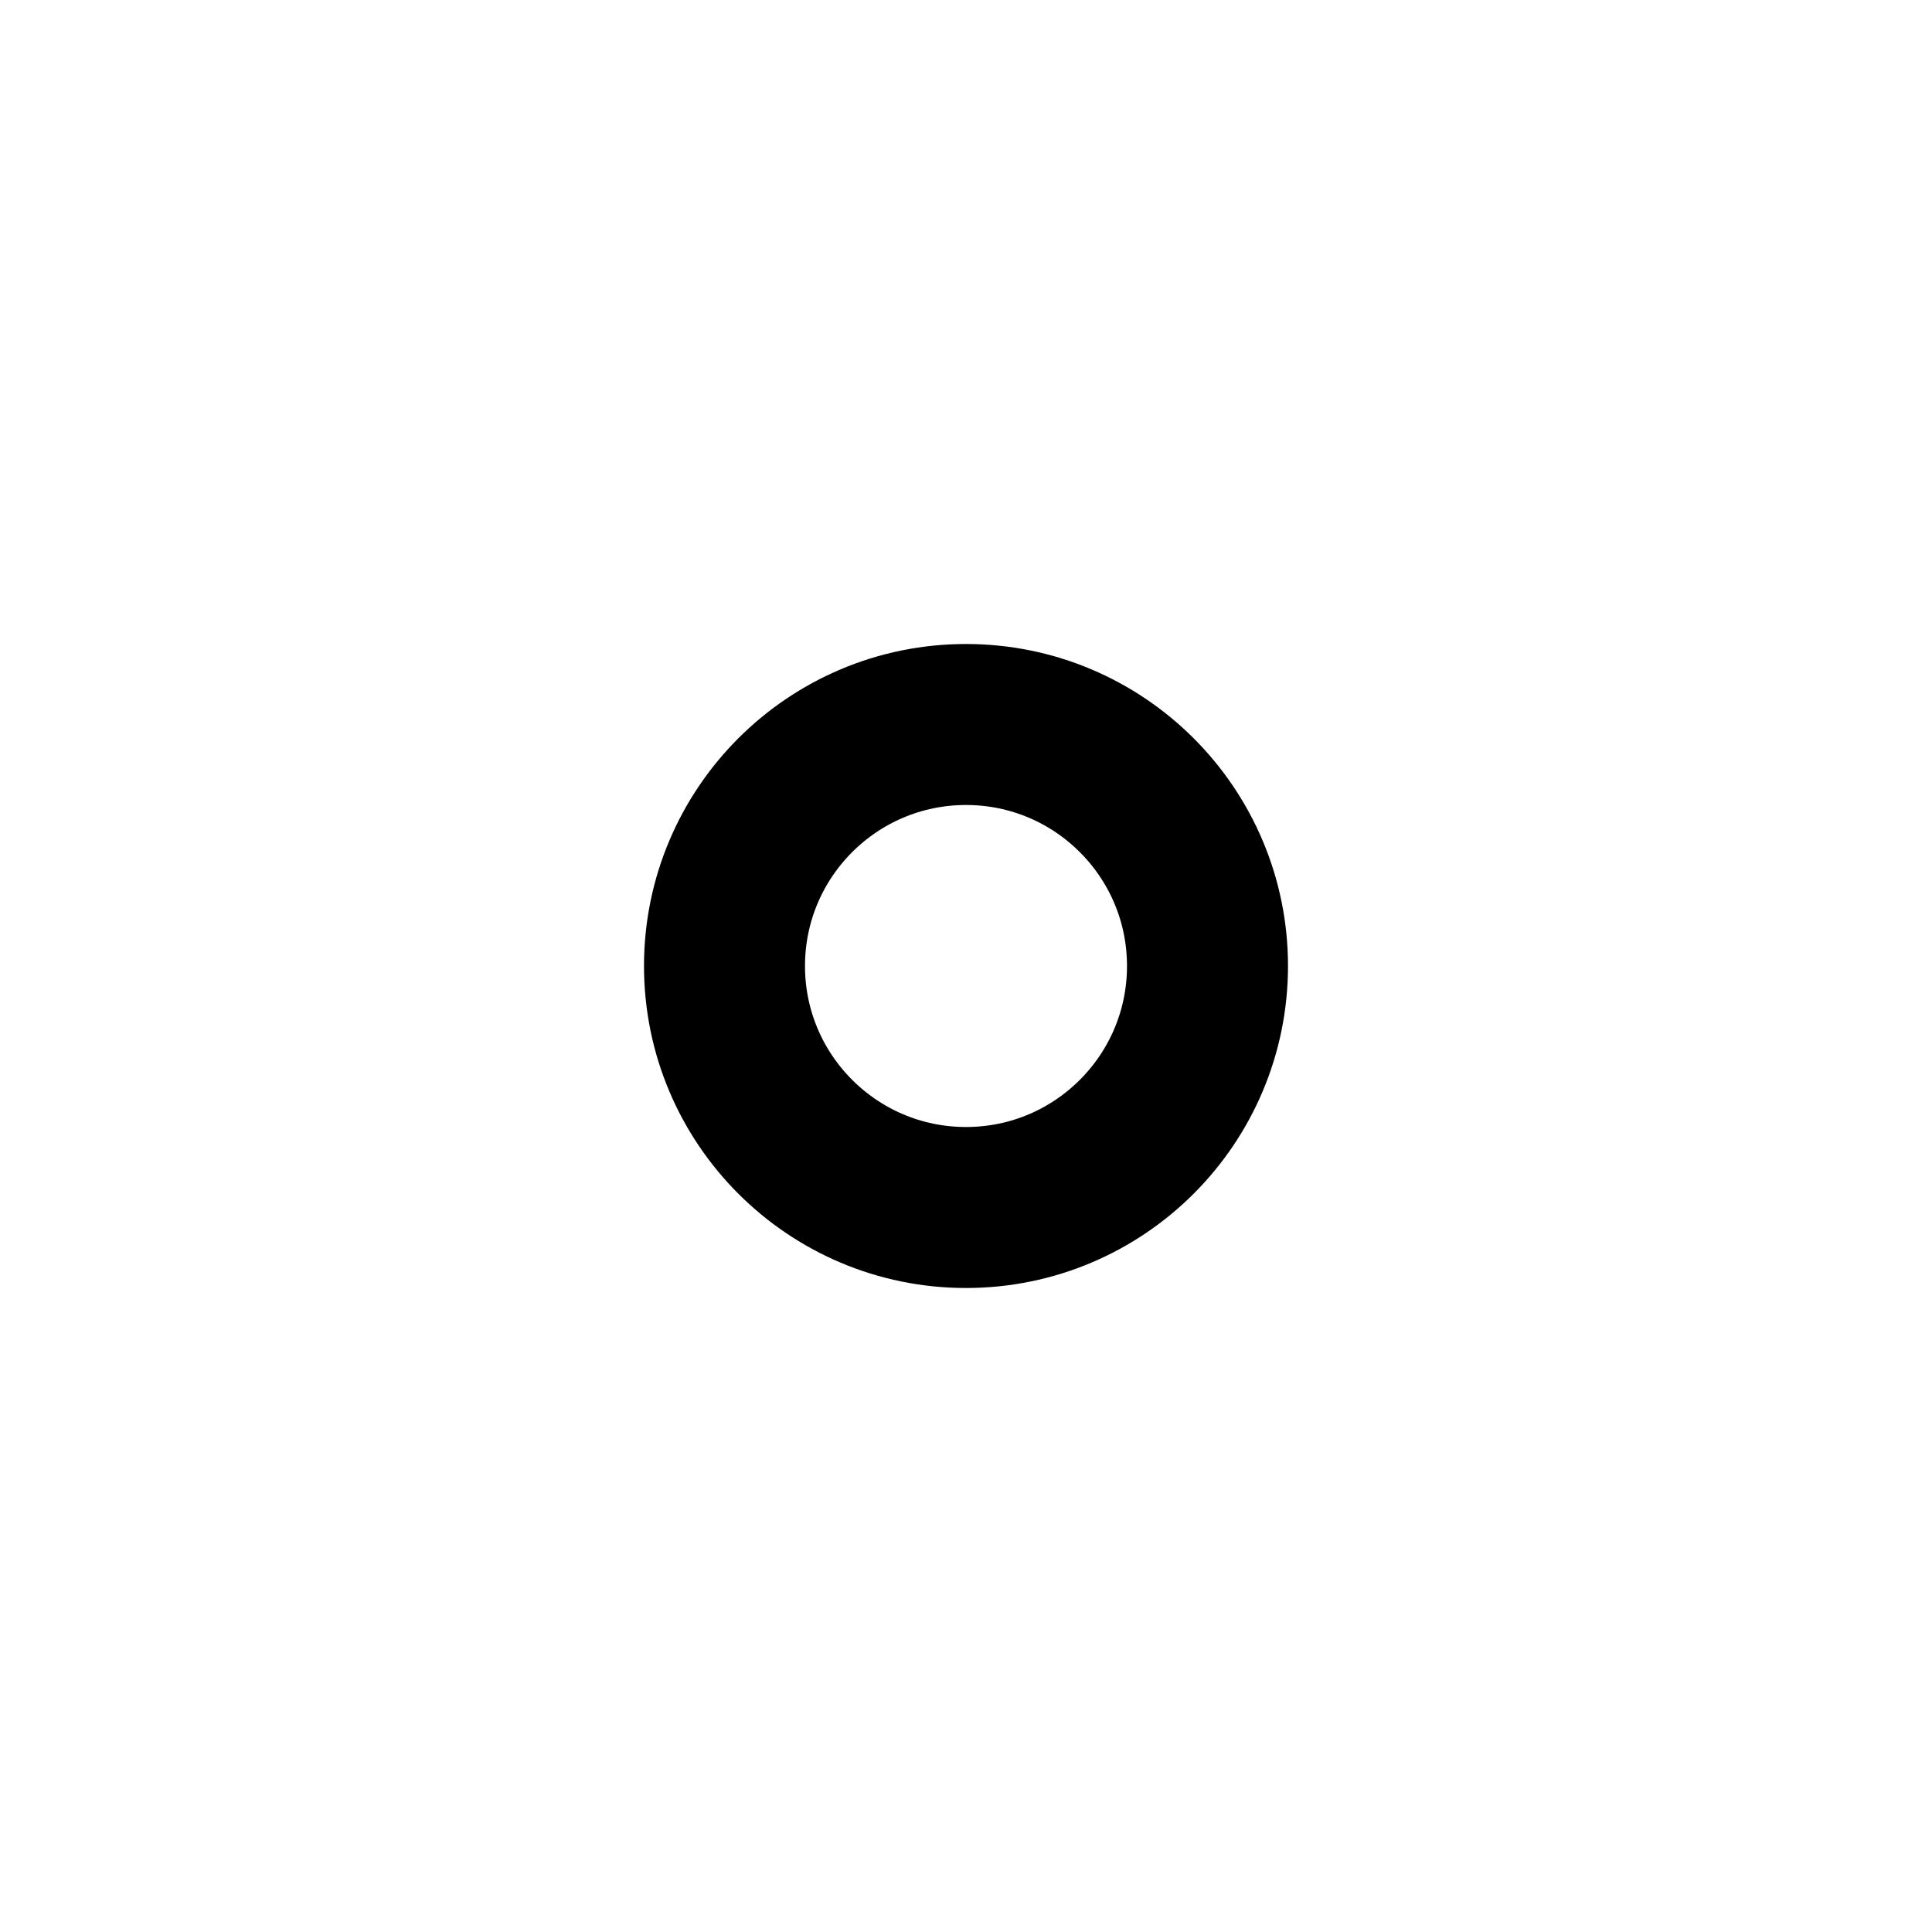
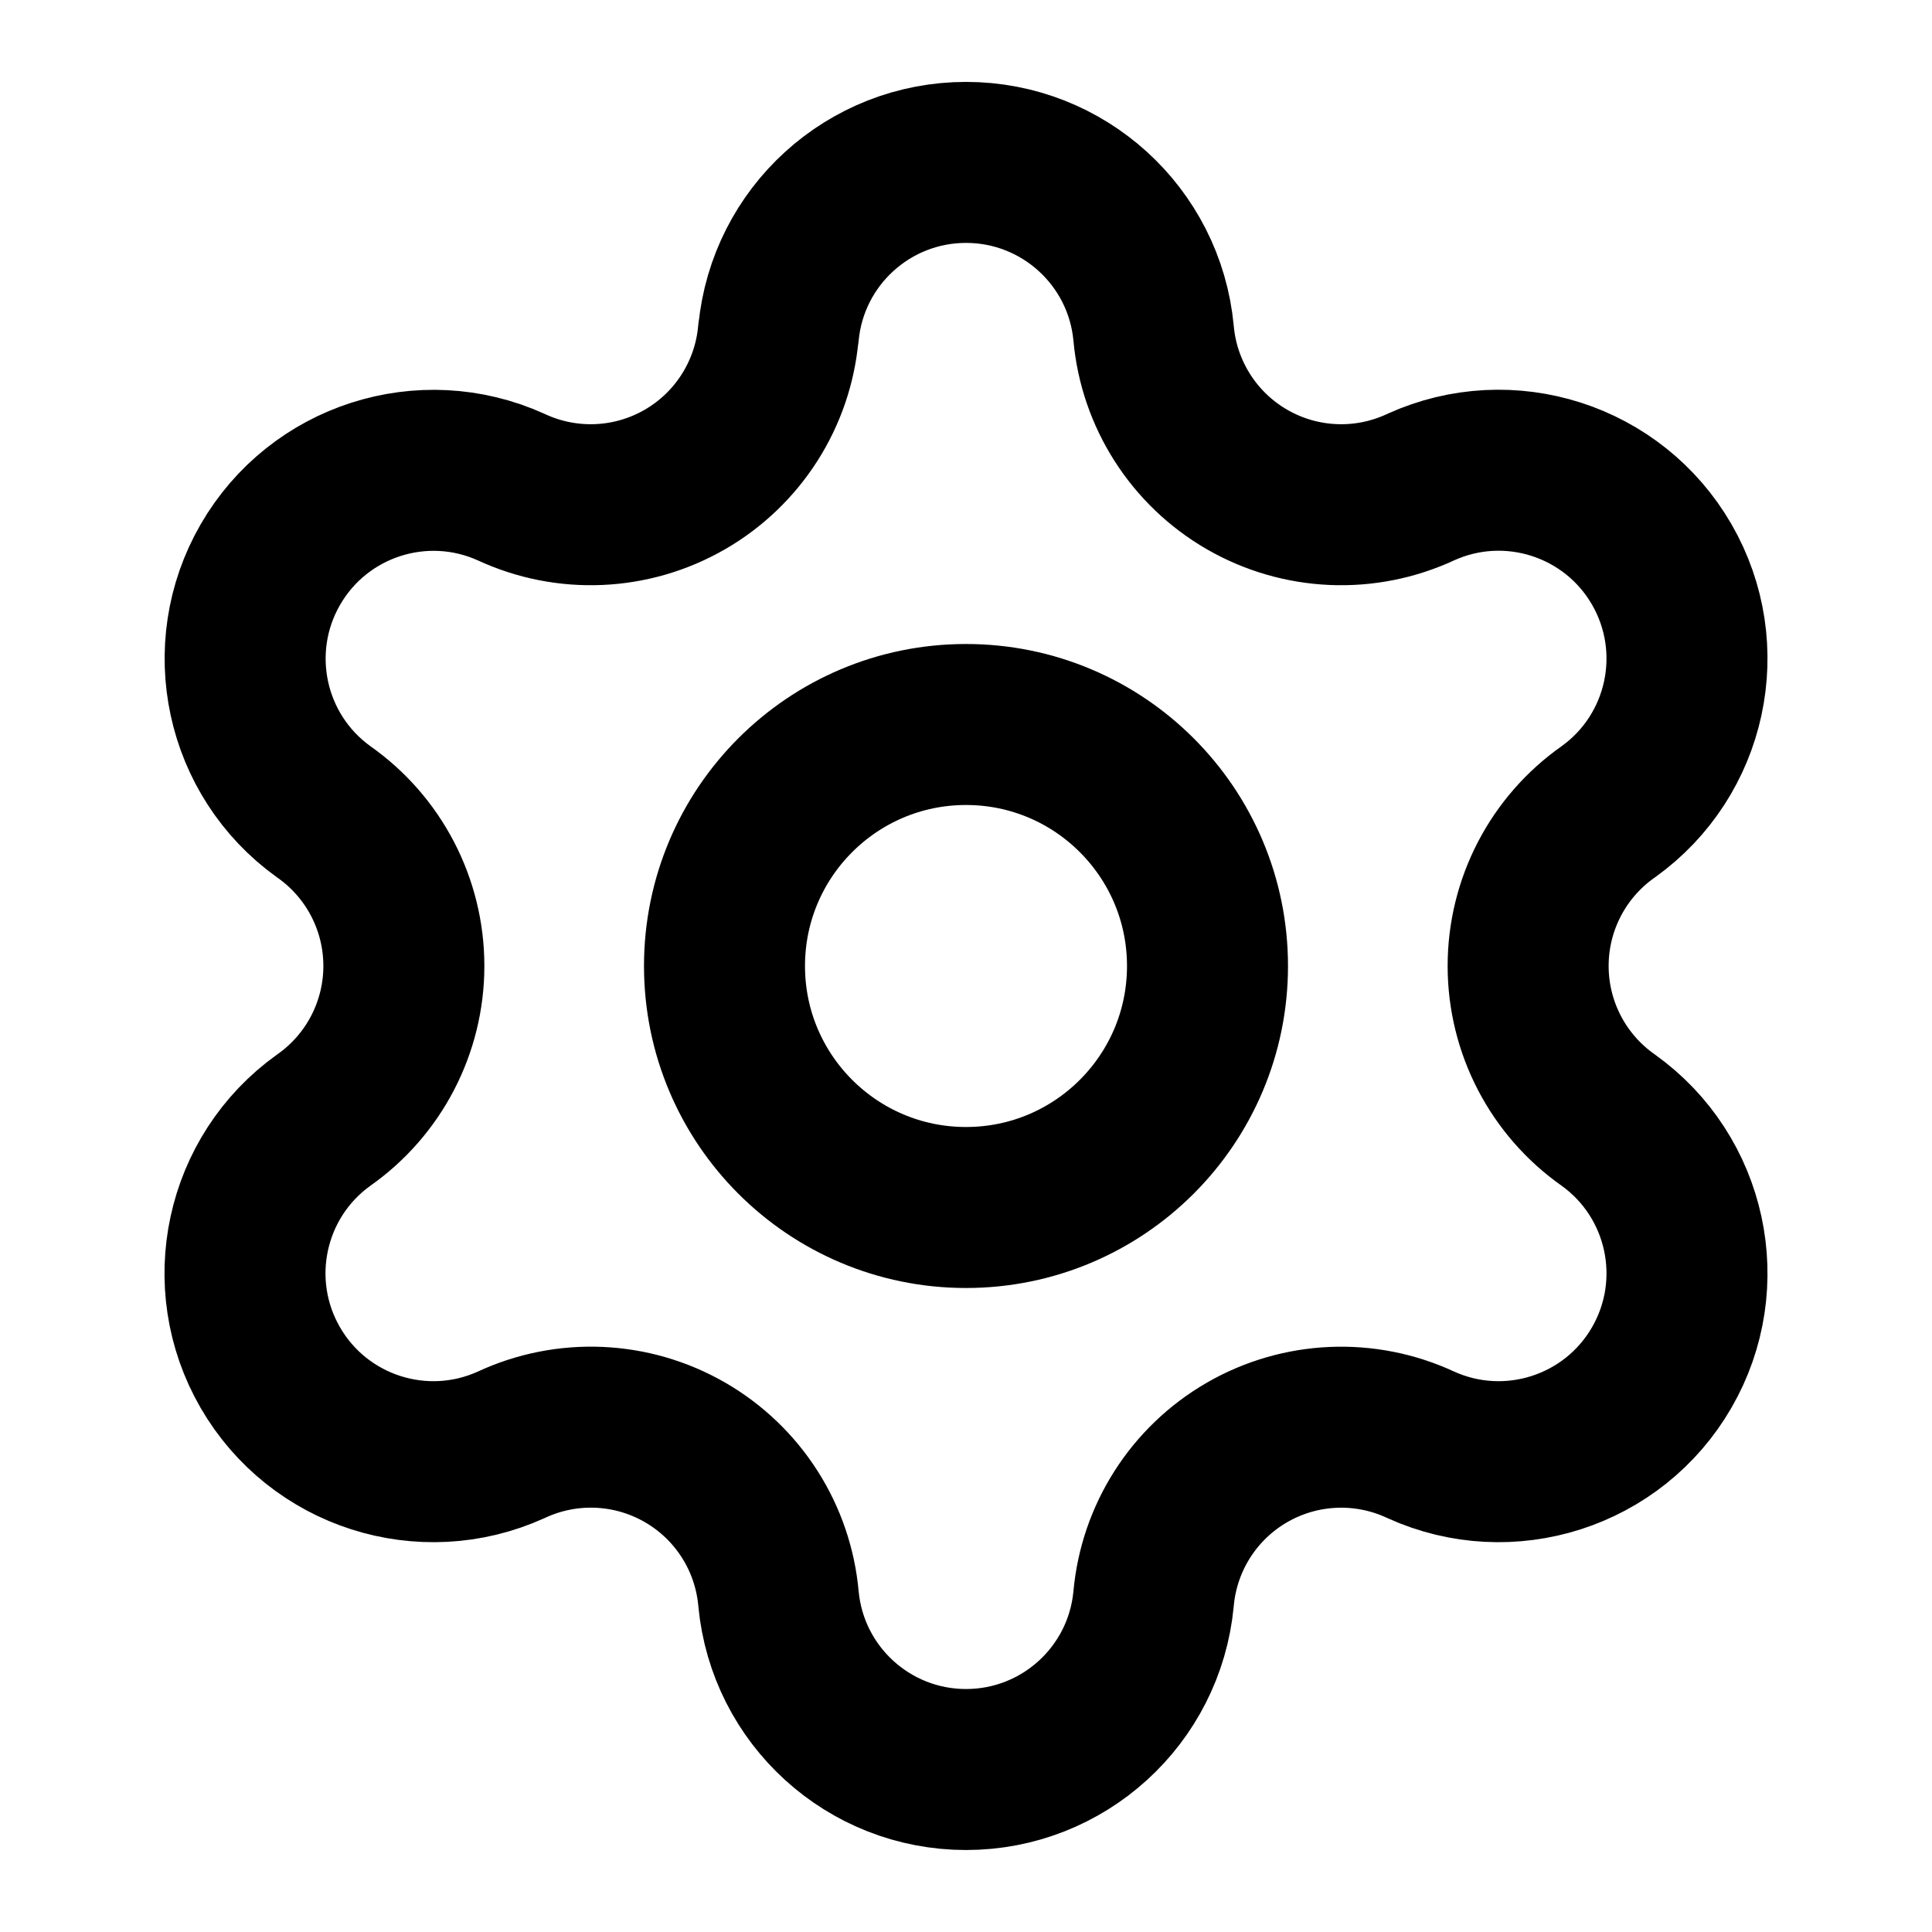
<svg xmlns="http://www.w3.org/2000/svg" viewBox="0 0 24 24" fill="none" stroke="currentColor" stroke-width="2" stroke-linecap="round" stroke-linejoin="round">
+   <path d="M9.671 4.136a2.34 2.34 0 0 1 4.659 0 2.34 2.34 0 0 0 3.319 1.915 2.34 2.34 0 0 1 2.33 4.033 2.34 2.34 0 0 0 0 3.831 2.34 2.34 0 0 1-2.33 4.033 2.34 2.34 0 0 0-3.319 1.915 2.34 2.34 0 0 1-4.659 0 2.34 2.34 0 0 0-3.32-1.915 2.34 2.34 0 0 1-2.33-4.033 2.34 2.34 0 0 0 0-3.831A2.34 2.34 0 0 1 6.35 6.051a2.34 2.34 0 0 0 3.319-1.915" />
  <circle cx="12" cy="12" r="3" />
</svg>
